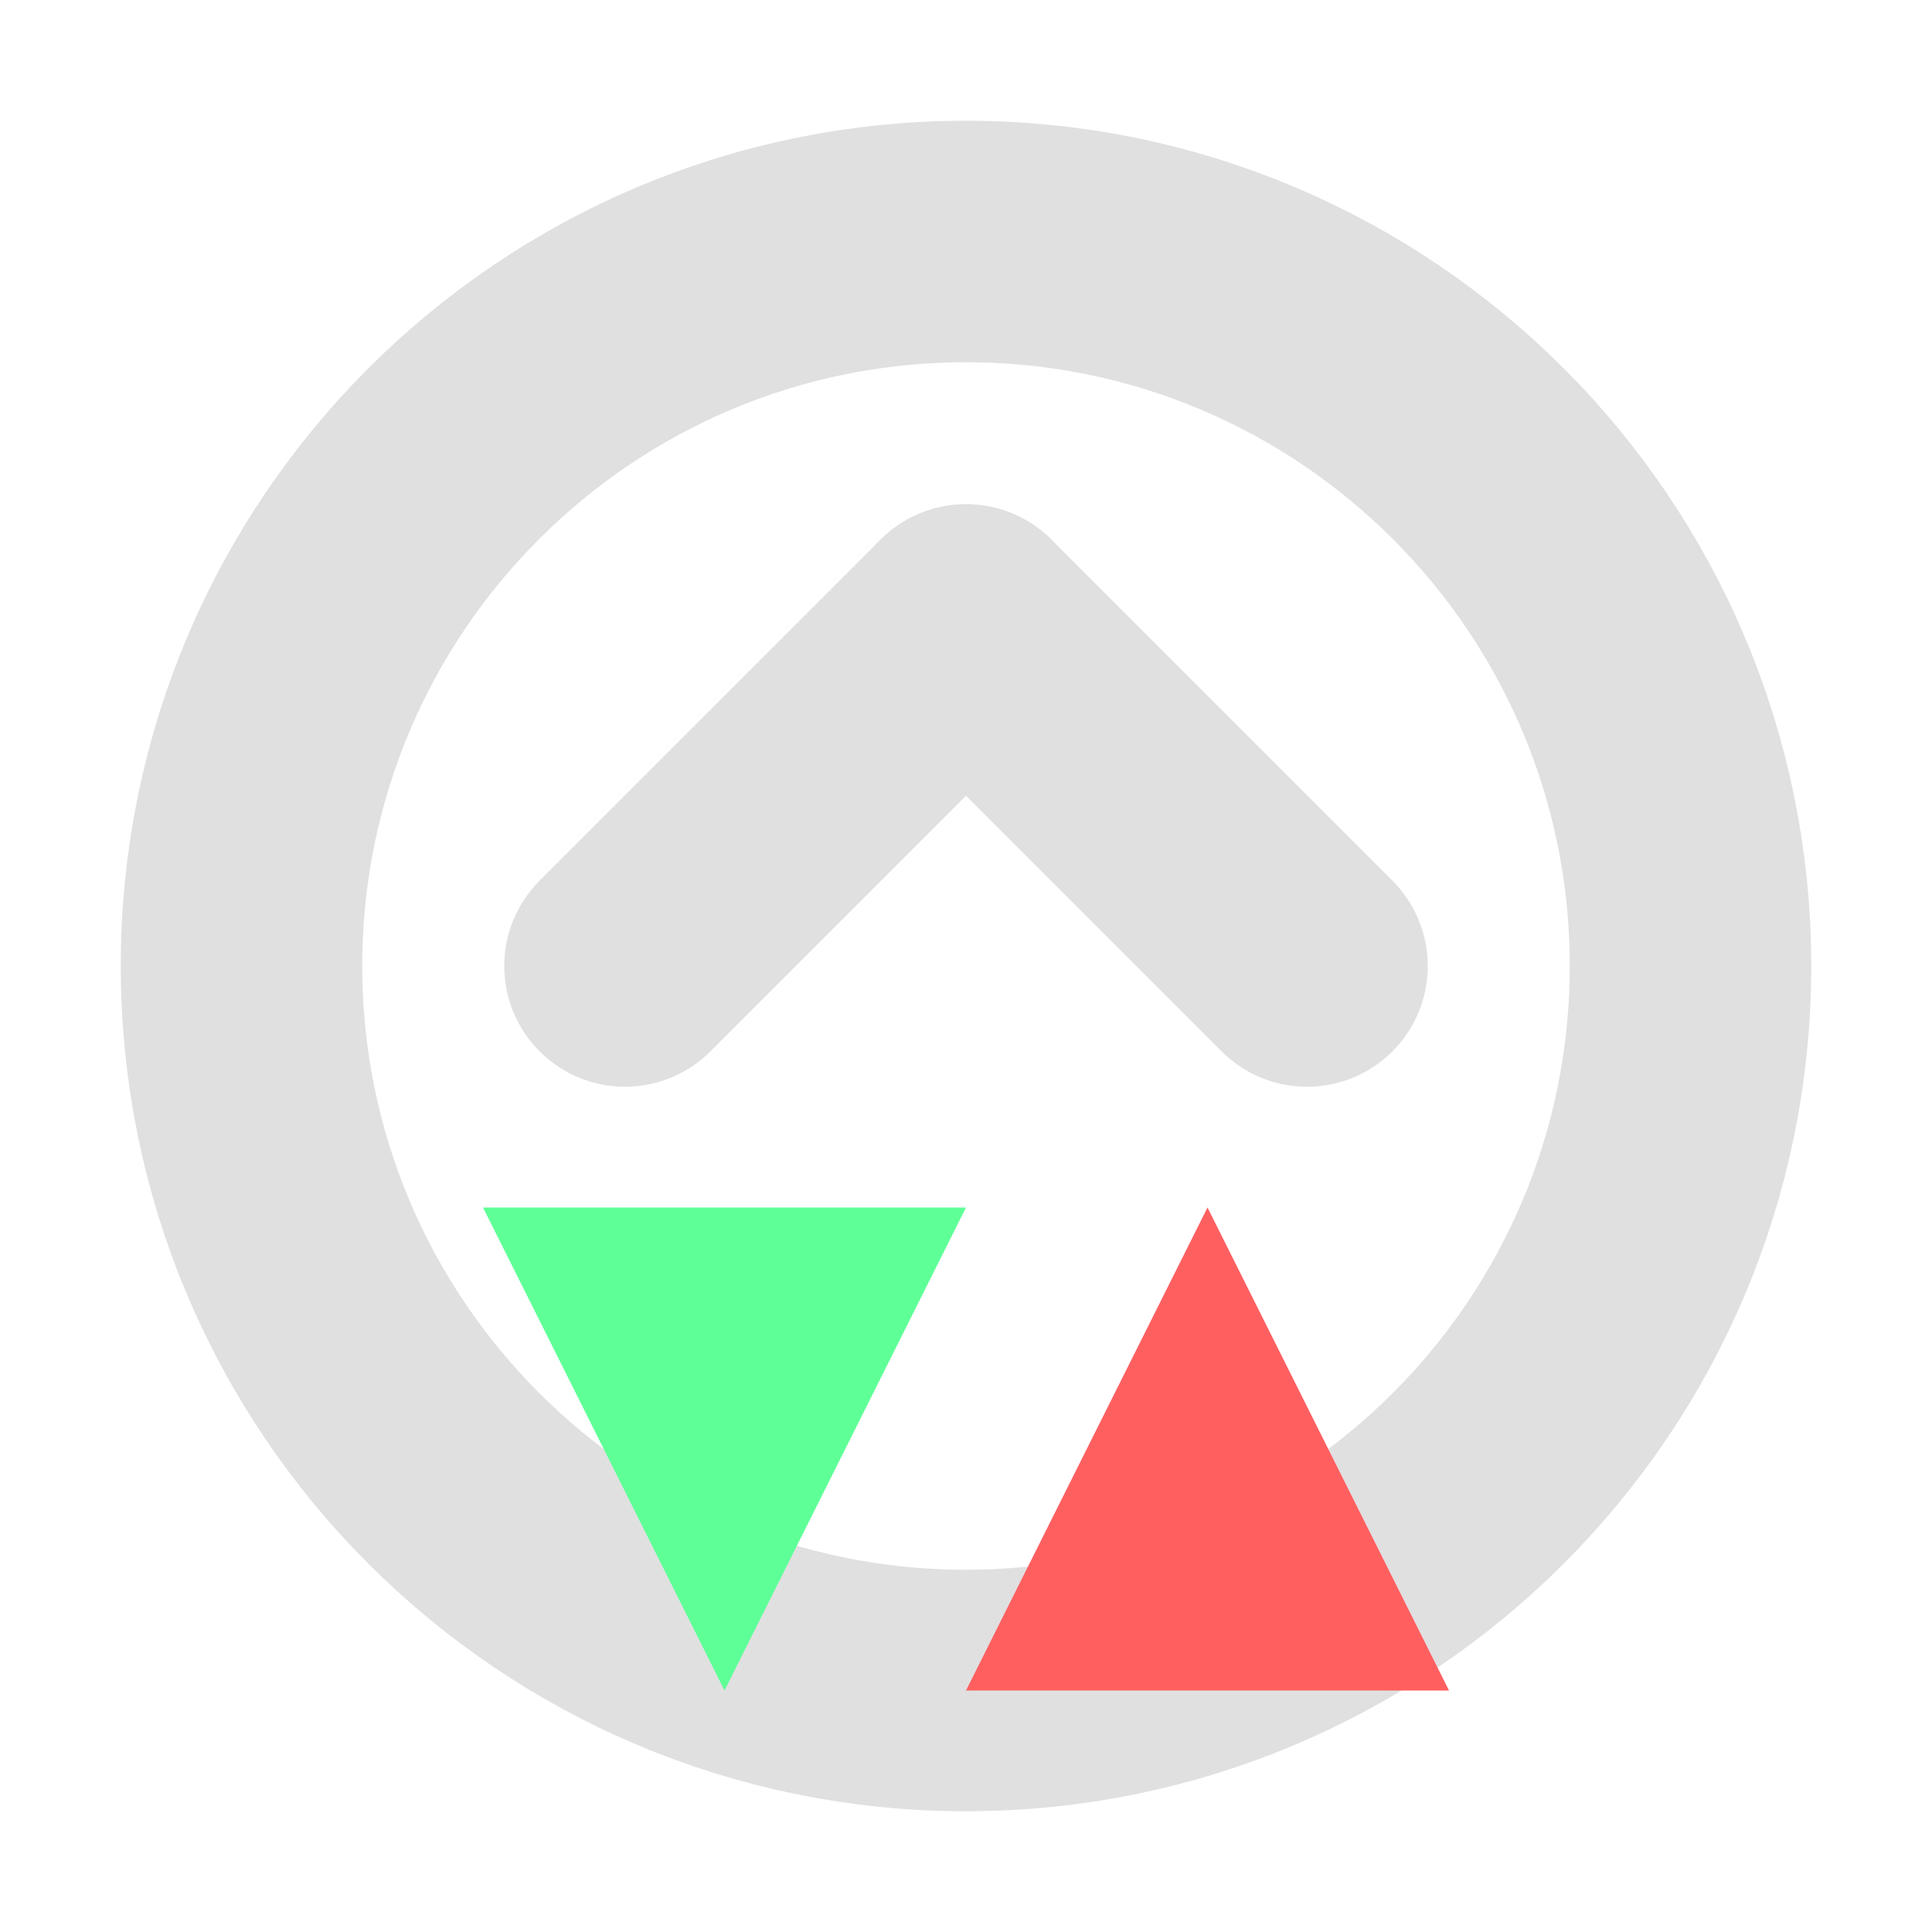
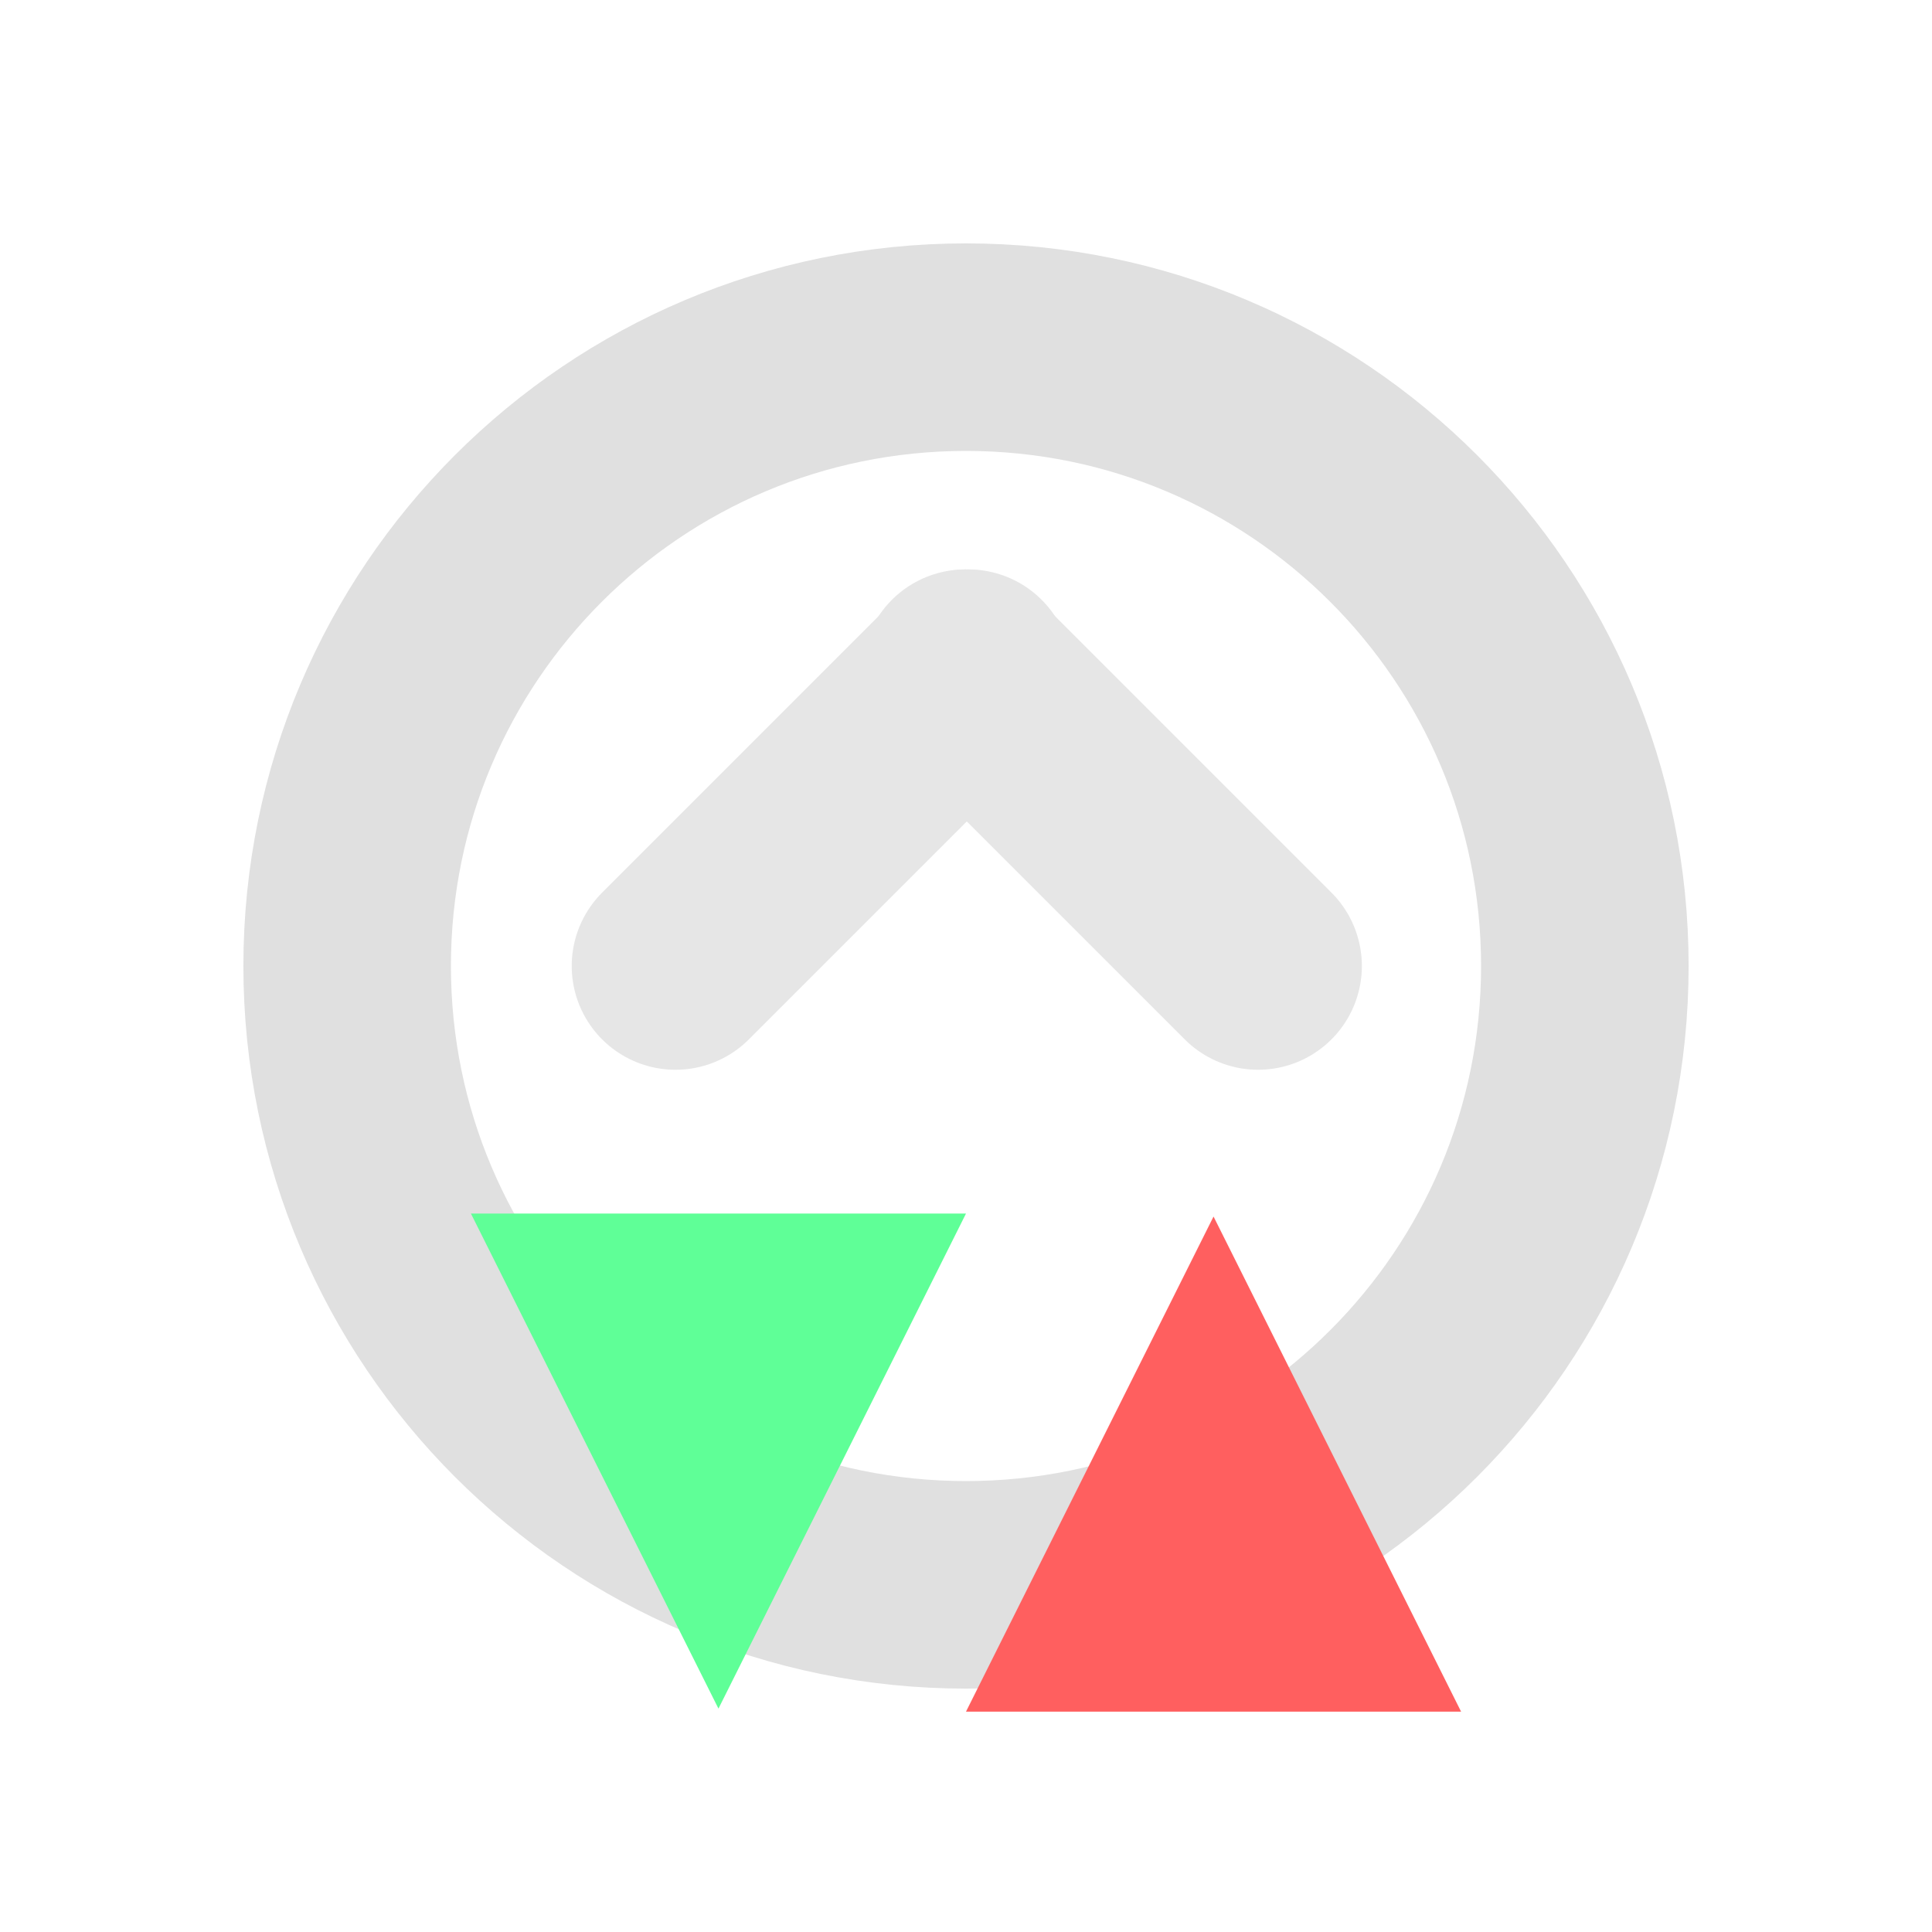
- <svg xmlns="http://www.w3.org/2000/svg" height="16" width="16" version="1.1" id="svg3">
-   <defs id="defs3" />
-   <circle style="fill:none;stroke:#e0e0e0;stroke-width:2;stroke-linecap:round;stroke-linejoin:round;stroke-opacity:1" id="path4" cx="8" cy="8" r="6" />
-   <path d="m8 10-2 4-2-4Z" fill="#5fff97" id="path1" />
-   <path d="m12 14-2-4-2 4Z" fill="#ff5f5f" id="path2" />
-   <g id="g3" transform="translate(0.1760495)">
-     <path style="fill:none;stroke:#e0e0e0;stroke-width:2;stroke-linecap:round;stroke-linejoin:round;stroke-opacity:1" d="M 5,8 7.824,5.176" id="path6" />
-     <path style="fill:none;stroke:#e0e0e0;stroke-width:2;stroke-linecap:round;stroke-linejoin:round;stroke-opacity:1" d="M 10.648,8 7.824,5.176" id="path3" />
+ <svg xmlns="http://www.w3.org/2000/svg" version="1.1" id="Layer_1" x="0px" y="0px" viewBox="0 0 64 64" style="enable-background:new 0 0 64 64;" xml:space="preserve">
+   <style type="text/css">
+ 	.st0{fill:none;stroke:#E0E0E0;stroke-width:6.875;stroke-linecap:round;stroke-linejoin:round;}
+ 	.st1{fill:#5FFF97;}
+ 	.st2{fill:#FF5F5F;}
+ 	.st3{opacity:0.8;}
+ </style>
+   <circle id="path4_00000145755642355381971890000012750770255243041471_" class="st0" cx="32" cy="32" r="20.5" />
+   <path id="path1_00000101101429107098172700000017609064003007162547_" class="st1" d="M32,40.2l-8.2,16.4l-8.2-16.4  C15.6,40.2,32,40.2,32,40.2z" />
+   <path id="path2_00000126280959979031010980000006949781421479937947_" class="st2" d="M48.4,56.7l-8.2-16.4L32,56.7H48.4z" />
+   <g id="g3" transform="translate(0.1760495)" class="st3">
+     <g>
+       <path id="path6_00000155856079621265361740000011086747546737189515_" class="st0" d="M22.2,32l9.7-9.7" />
+       <path id="path3_00000068640062030745169160000008672866801517693375_" class="st0" d="M41.5,32l-9.7-9.7" />
+     </g>
  </g>
</svg>
